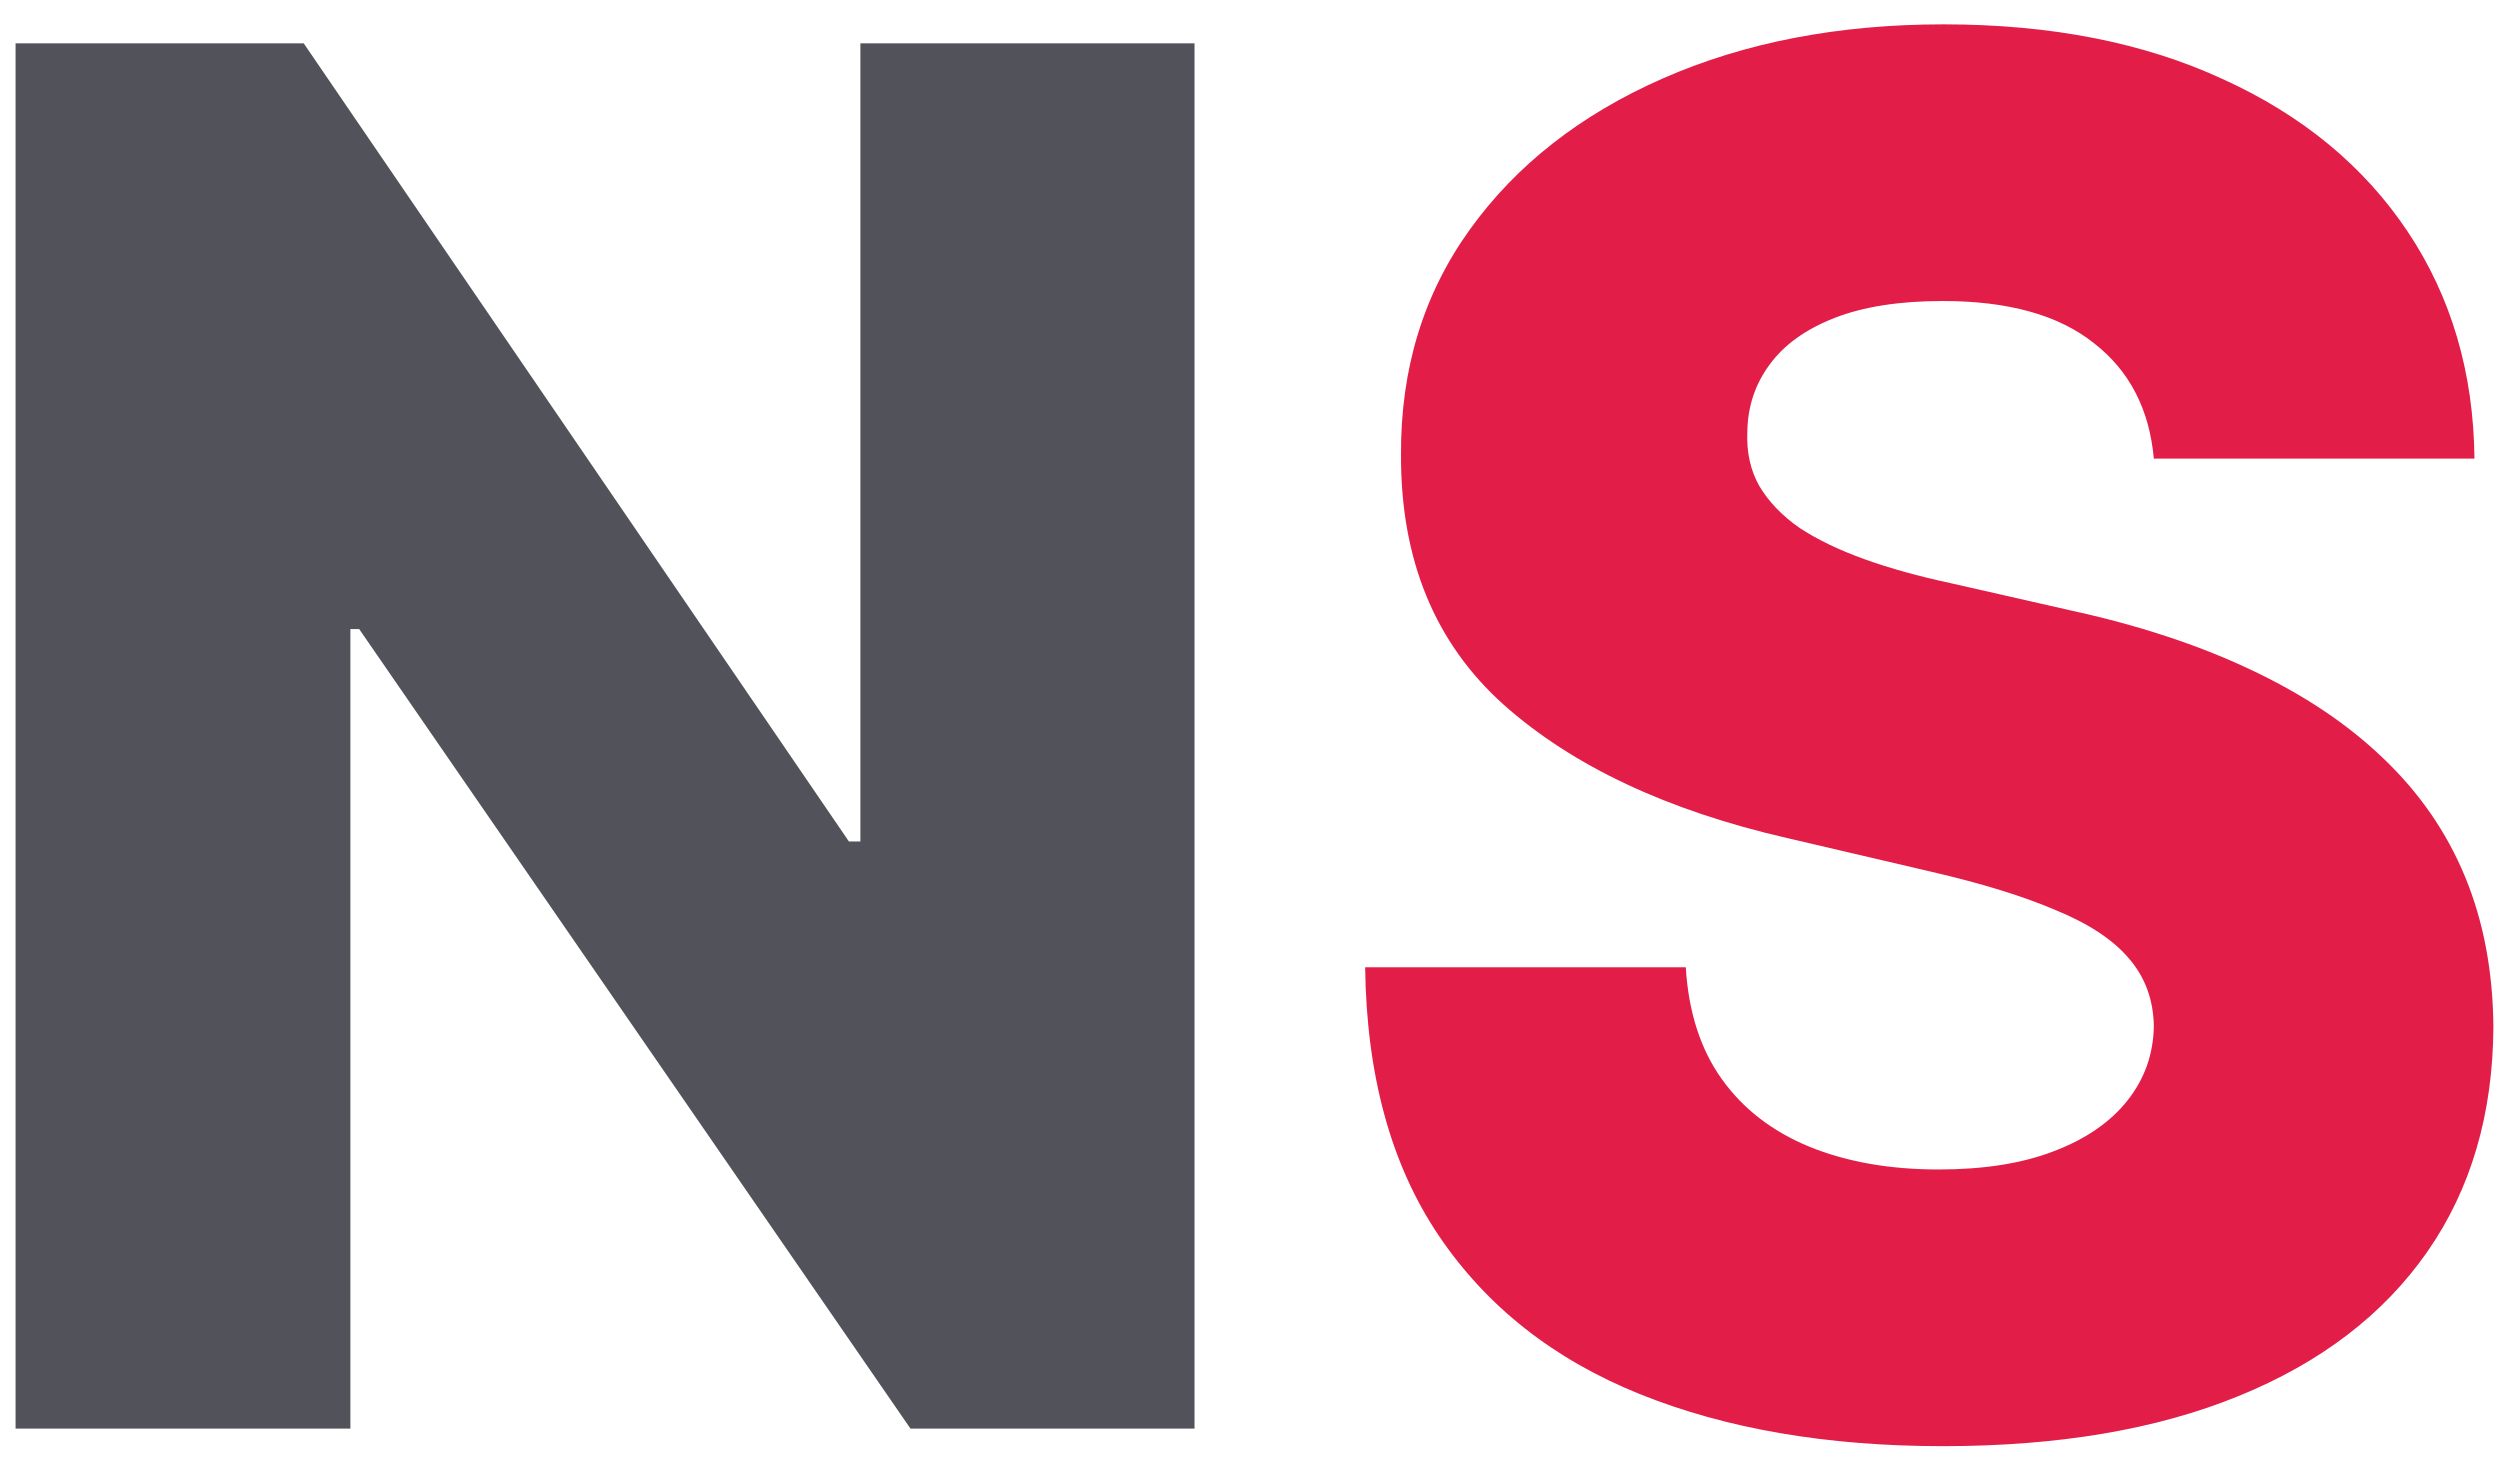
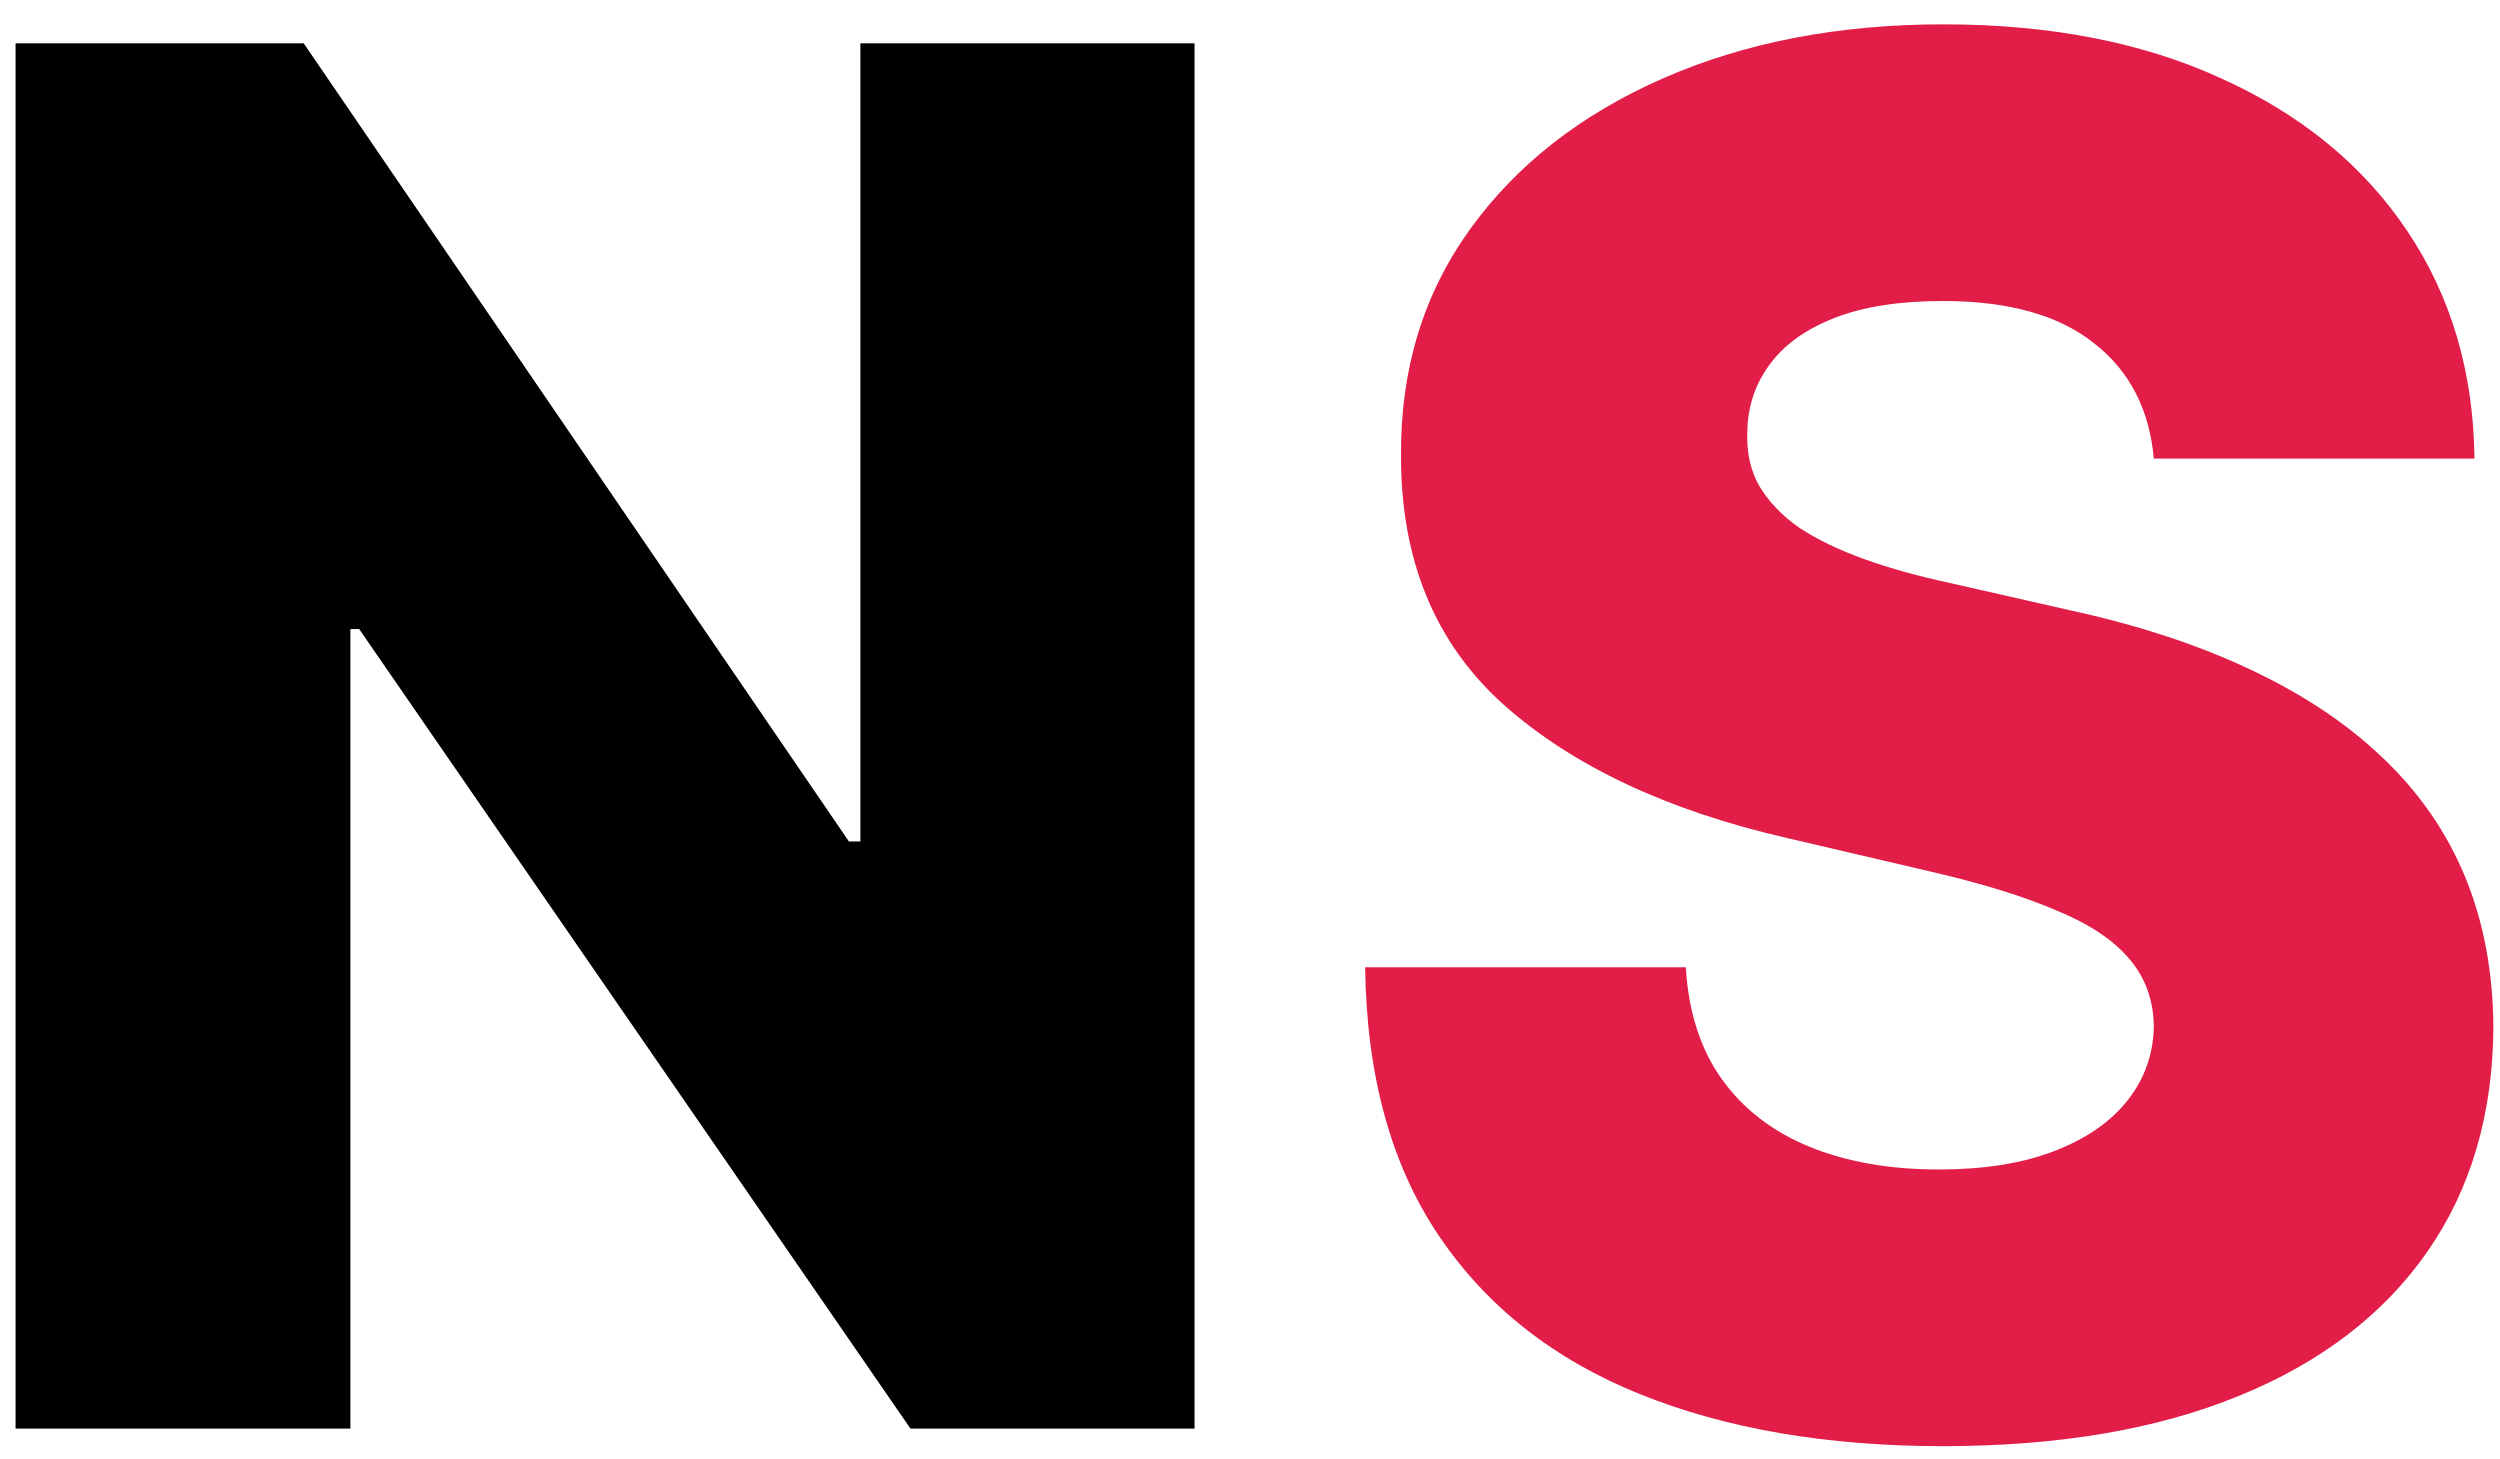
<svg xmlns="http://www.w3.org/2000/svg" width="84" height="49" viewBox="0 0 84 49" fill="none">
-   <path d="M40.136 1.455V48H30.591L12.068 21.136H11.773V48H0.523V1.455H10.204L28.523 28.273H28.909V1.455H40.136Z" fill="#52525B" />
+   <path d="M40.136 1.455V48H30.591L12.068 21.136H11.773V48H0.523V1.455H10.204L28.523 28.273H28.909V1.455H40.136Z" fill="black" />
  <path d="M72.369 15.409C72.218 13.742 71.544 12.447 70.347 11.523C69.165 10.583 67.475 10.114 65.278 10.114C63.824 10.114 62.612 10.303 61.642 10.682C60.672 11.061 59.945 11.583 59.46 12.25C58.975 12.902 58.725 13.652 58.71 14.5C58.68 15.197 58.816 15.811 59.119 16.341C59.438 16.871 59.892 17.341 60.483 17.75C61.089 18.144 61.816 18.492 62.665 18.796C63.513 19.099 64.468 19.364 65.528 19.591L69.528 20.5C71.831 21 73.862 21.667 75.619 22.5C77.392 23.333 78.877 24.326 80.074 25.477C81.286 26.629 82.203 27.954 82.824 29.454C83.445 30.954 83.763 32.636 83.778 34.5C83.763 37.439 83.021 39.962 81.551 42.068C80.081 44.174 77.968 45.788 75.21 46.909C72.468 48.03 69.157 48.591 65.278 48.591C61.385 48.591 57.99 48.008 55.097 46.841C52.203 45.674 49.953 43.901 48.347 41.523C46.74 39.144 45.915 36.136 45.869 32.5H56.642C56.733 34 57.135 35.25 57.847 36.25C58.559 37.25 59.536 38.008 60.778 38.523C62.036 39.038 63.49 39.295 65.142 39.295C66.657 39.295 67.945 39.091 69.006 38.682C70.081 38.273 70.907 37.705 71.483 36.977C72.059 36.25 72.354 35.417 72.369 34.477C72.354 33.599 72.081 32.849 71.551 32.227C71.021 31.591 70.203 31.046 69.097 30.591C68.006 30.121 66.612 29.689 64.915 29.296L60.051 28.159C56.021 27.235 52.847 25.742 50.528 23.682C48.21 21.606 47.059 18.803 47.074 15.273C47.059 12.394 47.831 9.871 49.392 7.705C50.953 5.538 53.112 3.848 55.869 2.636C58.627 1.424 61.771 0.818 65.301 0.818C68.907 0.818 72.036 1.432 74.688 2.659C77.354 3.871 79.422 5.576 80.892 7.773C82.362 9.97 83.112 12.515 83.142 15.409H72.369Z" fill="#E11D48" />
</svg>
